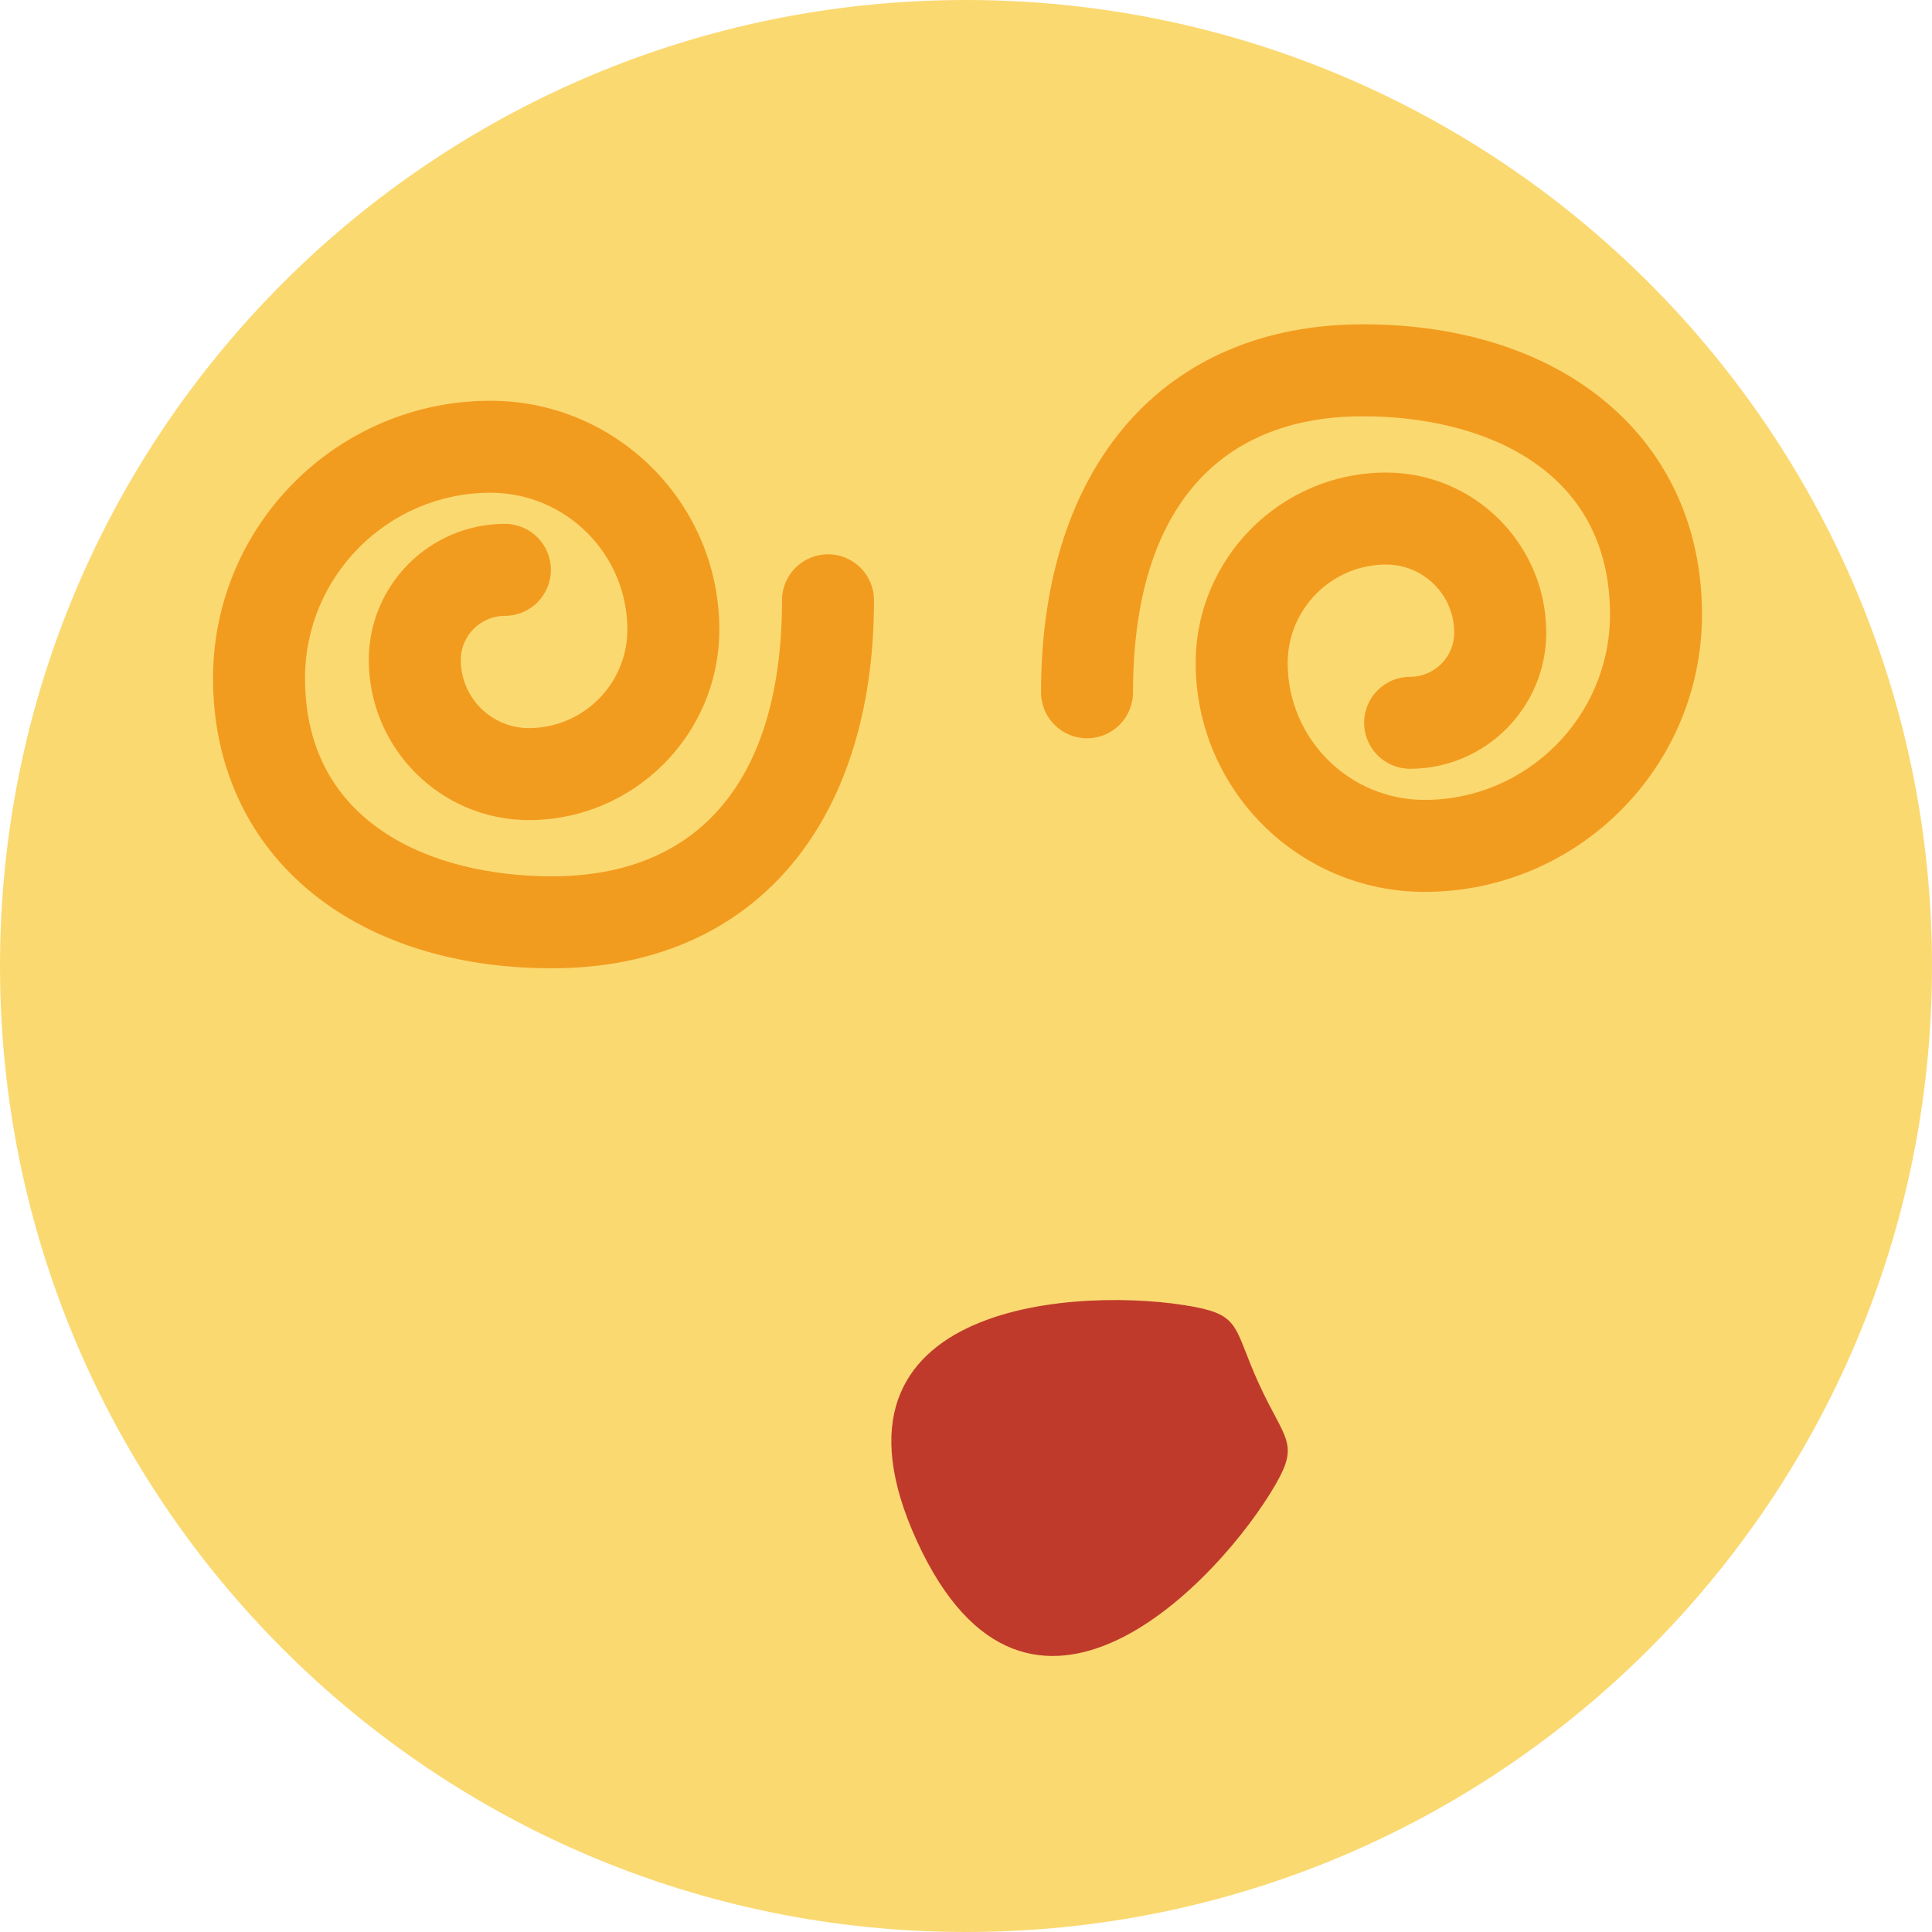
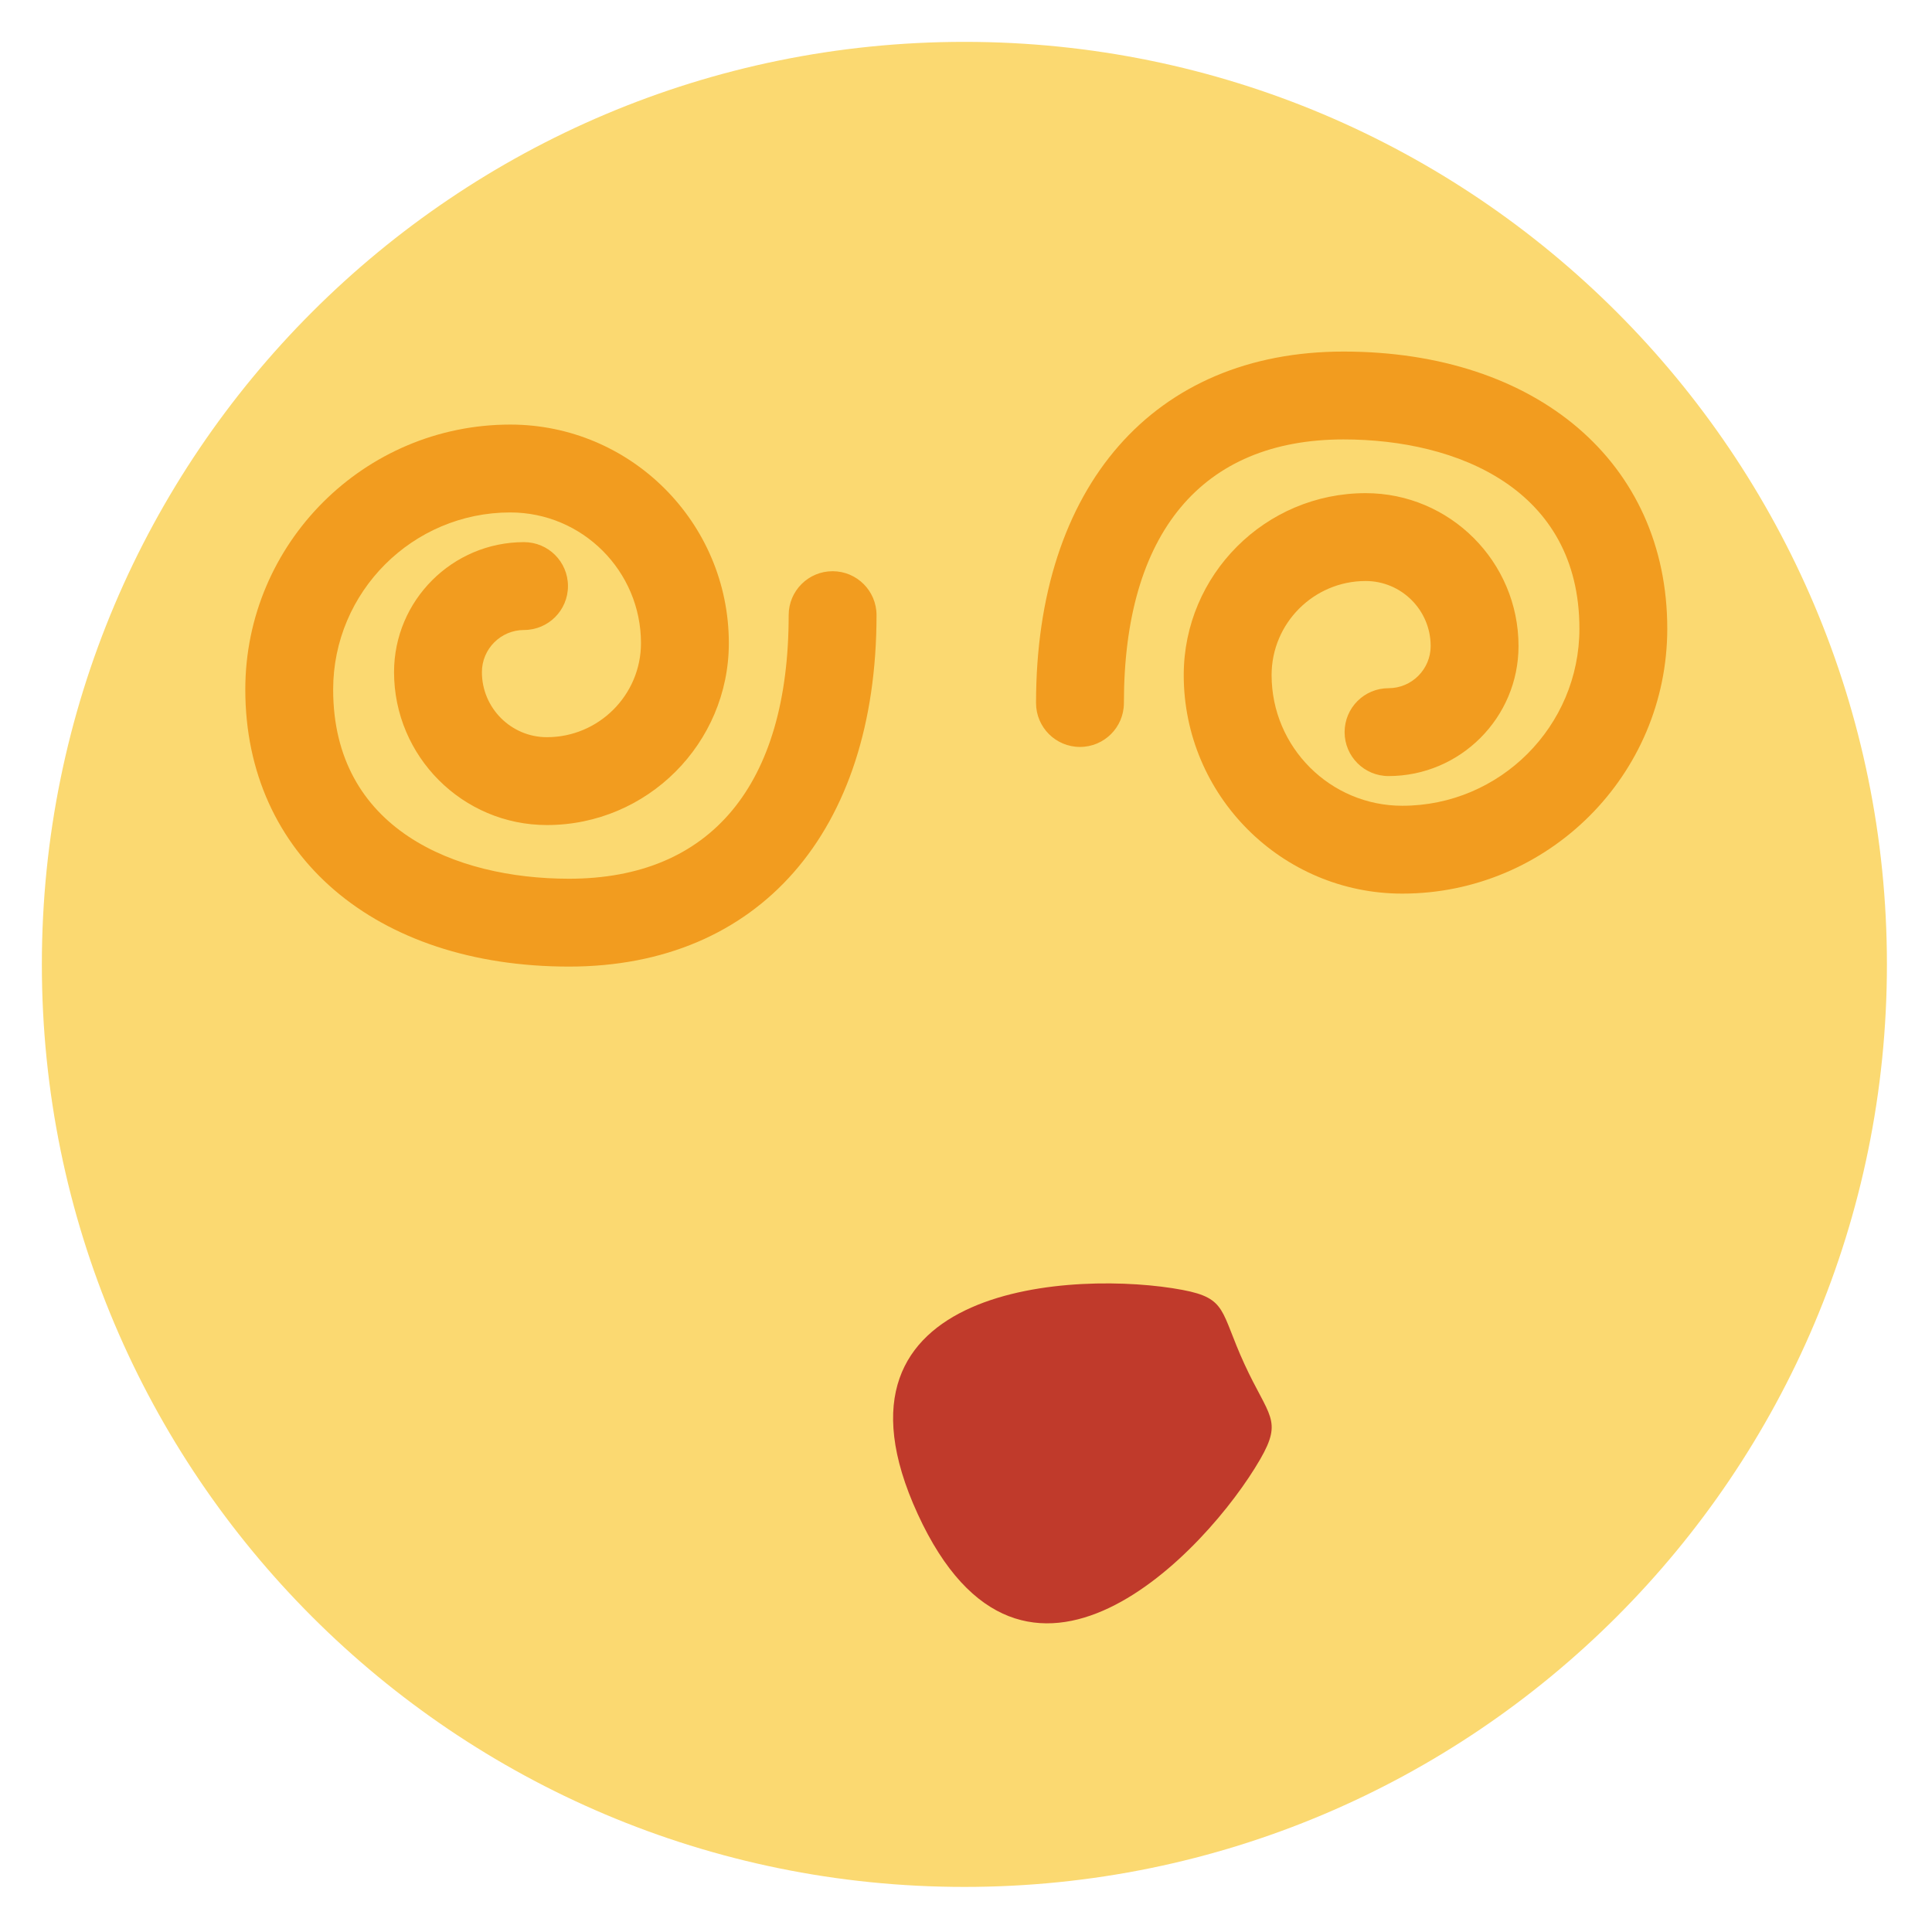
- <svg xmlns="http://www.w3.org/2000/svg" version="1.1" id="Capa_1" x="0px" y="0px" viewBox="0 0 42 42" style="enable-background:new 0 0 42 42;" xml:space="preserve">
+ <svg xmlns="http://www.w3.org/2000/svg" version="1.1" id="Capa_1" x="0px" y="0px" width="600px" height="600px" viewBox="6 96 600 600" enable-background="new 6 96 600 600" xml:space="preserve">
  <g>
-     <circle style="fill:#FBD971;" cx="21" cy="21" r="21" />
-     <path style="fill:#F29C1F;" d="M12,21.05c-4.408,0-7.369-2.534-7.369-6.307c0-3.325,2.706-6.031,6.032-6.031   c2.743,0,4.975,2.231,4.975,4.975c0,2.283-1.857,4.141-4.141,4.141c-1.919,0-3.48-1.562-3.48-3.481   c0-1.632,1.328-2.959,2.959-2.959c0.552,0,1,0.447,1,1s-0.448,1-1,1c-0.529,0-0.959,0.431-0.959,0.959   c0,0.816,0.664,1.481,1.48,1.481c1.18,0,2.141-0.96,2.141-2.141c0-1.641-1.334-2.975-2.975-2.975c-2.223,0-4.032,1.809-4.032,4.031   c0,3.175,2.773,4.307,5.369,4.307c3.224,0,5-2.131,5-6c0-0.553,0.448-1,1-1s1,0.447,1,1C19,17.984,16.318,21.05,12,21.05z" />
-     <path style="fill:#F29C1F;" d="M30.968,19.389c-2.743,0-4.975-2.231-4.975-4.975c0-2.283,1.857-4.141,4.141-4.141   c1.919,0,3.48,1.562,3.48,3.48c0,1.632-1.328,2.96-2.959,2.96c-0.552,0-1-0.447-1-1s0.448-1,1-1c0.529,0,0.959-0.431,0.959-0.96   c0-0.816-0.664-1.48-1.48-1.48c-1.18,0-2.141,0.96-2.141,2.141c0,1.641,1.334,2.975,2.975,2.975c2.223,0,4.032-1.809,4.032-4.031   c0-3.176-2.773-4.308-5.369-4.308c-3.224,0-5,2.131-5,6c0,0.553-0.448,1-1,1s-1-0.447-1-1c0-4.935,2.682-8,7-8   C34.039,7.05,37,9.585,37,13.357C37,16.683,34.294,19.389,30.968,19.389z" />
-     <path style="fill:#C03A2B;" d="M19.937,33.51c-2.424-5.28,3.662-5.547,6.028-5.1c1.023,0.193,0.857,0.484,1.409,1.686   c0.552,1.202,0.88,1.267,0.36,2.168C26.53,34.35,22.361,38.79,19.937,33.51z" />
+     <circle fill="#FBD971" cx="305.5" cy="395.5" r="286.5" />
+     <path fill="#F29C1F" d="M182.714,396.182c-60.137,0-100.534-34.571-100.534-86.045c0-45.362,36.917-82.28,82.293-82.28   c37.423,0,67.874,30.438,67.874,67.873c0,31.146-25.335,56.495-56.495,56.495c-26.181,0-47.477-21.31-47.477-47.491   c0-22.265,18.117-40.369,40.369-40.369c7.531,0,13.643,6.098,13.643,13.643c0,7.544-6.112,13.643-13.643,13.643   c-7.217,0-13.084,5.88-13.084,13.083c0,11.132,9.059,20.206,20.192,20.206c16.099,0,29.209-13.098,29.209-29.21   c0-22.388-18.2-40.587-40.588-40.587c-30.328,0-55.008,24.68-55.008,54.995c0,43.316,37.832,58.76,73.248,58.76   c43.985,0,68.215-29.073,68.215-81.858c0-7.544,6.112-13.643,13.643-13.643s13.643,6.099,13.643,13.643   C278.214,354.353,241.624,396.182,182.714,396.182z" />
+     <path fill="#F29C1F" d="M441.491,373.521c-37.422,0-67.873-30.438-67.873-67.873c0-31.147,25.336-56.496,56.496-56.496   c26.18,0,47.477,21.311,47.477,47.478c0,22.265-18.117,40.383-40.369,40.383c-7.531,0-13.643-6.098-13.643-13.643   c0-7.544,6.111-13.643,13.643-13.643c7.217,0,13.083-5.88,13.083-13.097c0-11.133-9.059-20.192-20.19-20.192   c-16.1,0-29.209,13.098-29.209,29.21c0,22.388,18.199,40.588,40.586,40.588c30.329,0,55.009-24.681,55.009-54.995   c0-43.33-37.831-58.773-73.249-58.773c-43.984,0-68.214,29.073-68.214,81.857c0,7.544-6.111,13.643-13.643,13.643   s-13.644-6.099-13.644-13.643c0-67.328,36.591-109.143,95.5-109.143c60.139,0,100.534,34.584,100.534,86.045   C523.785,336.604,486.869,373.521,441.491,373.521z" />
+     <path fill="#C03A2B" d="M290.998,566.172c-33.07-72.034,49.96-75.677,82.238-69.578c13.957,2.633,11.692,6.603,19.223,23.002   c7.532,16.398,12.007,17.285,4.912,29.577C380.944,577.632,324.068,638.206,290.998,566.172z" />
  </g>
-   <g>
- </g>
-   <g>
- </g>
-   <g>
- </g>
-   <g>
- </g>
-   <g>
- </g>
-   <g>
- </g>
-   <g>
- </g>
-   <g>
- </g>
-   <g>
- </g>
-   <g>
- </g>
-   <g>
- </g>
-   <g>
- </g>
-   <g>
- </g>
-   <g>
- </g>
-   <g>
- </g>
</svg>
